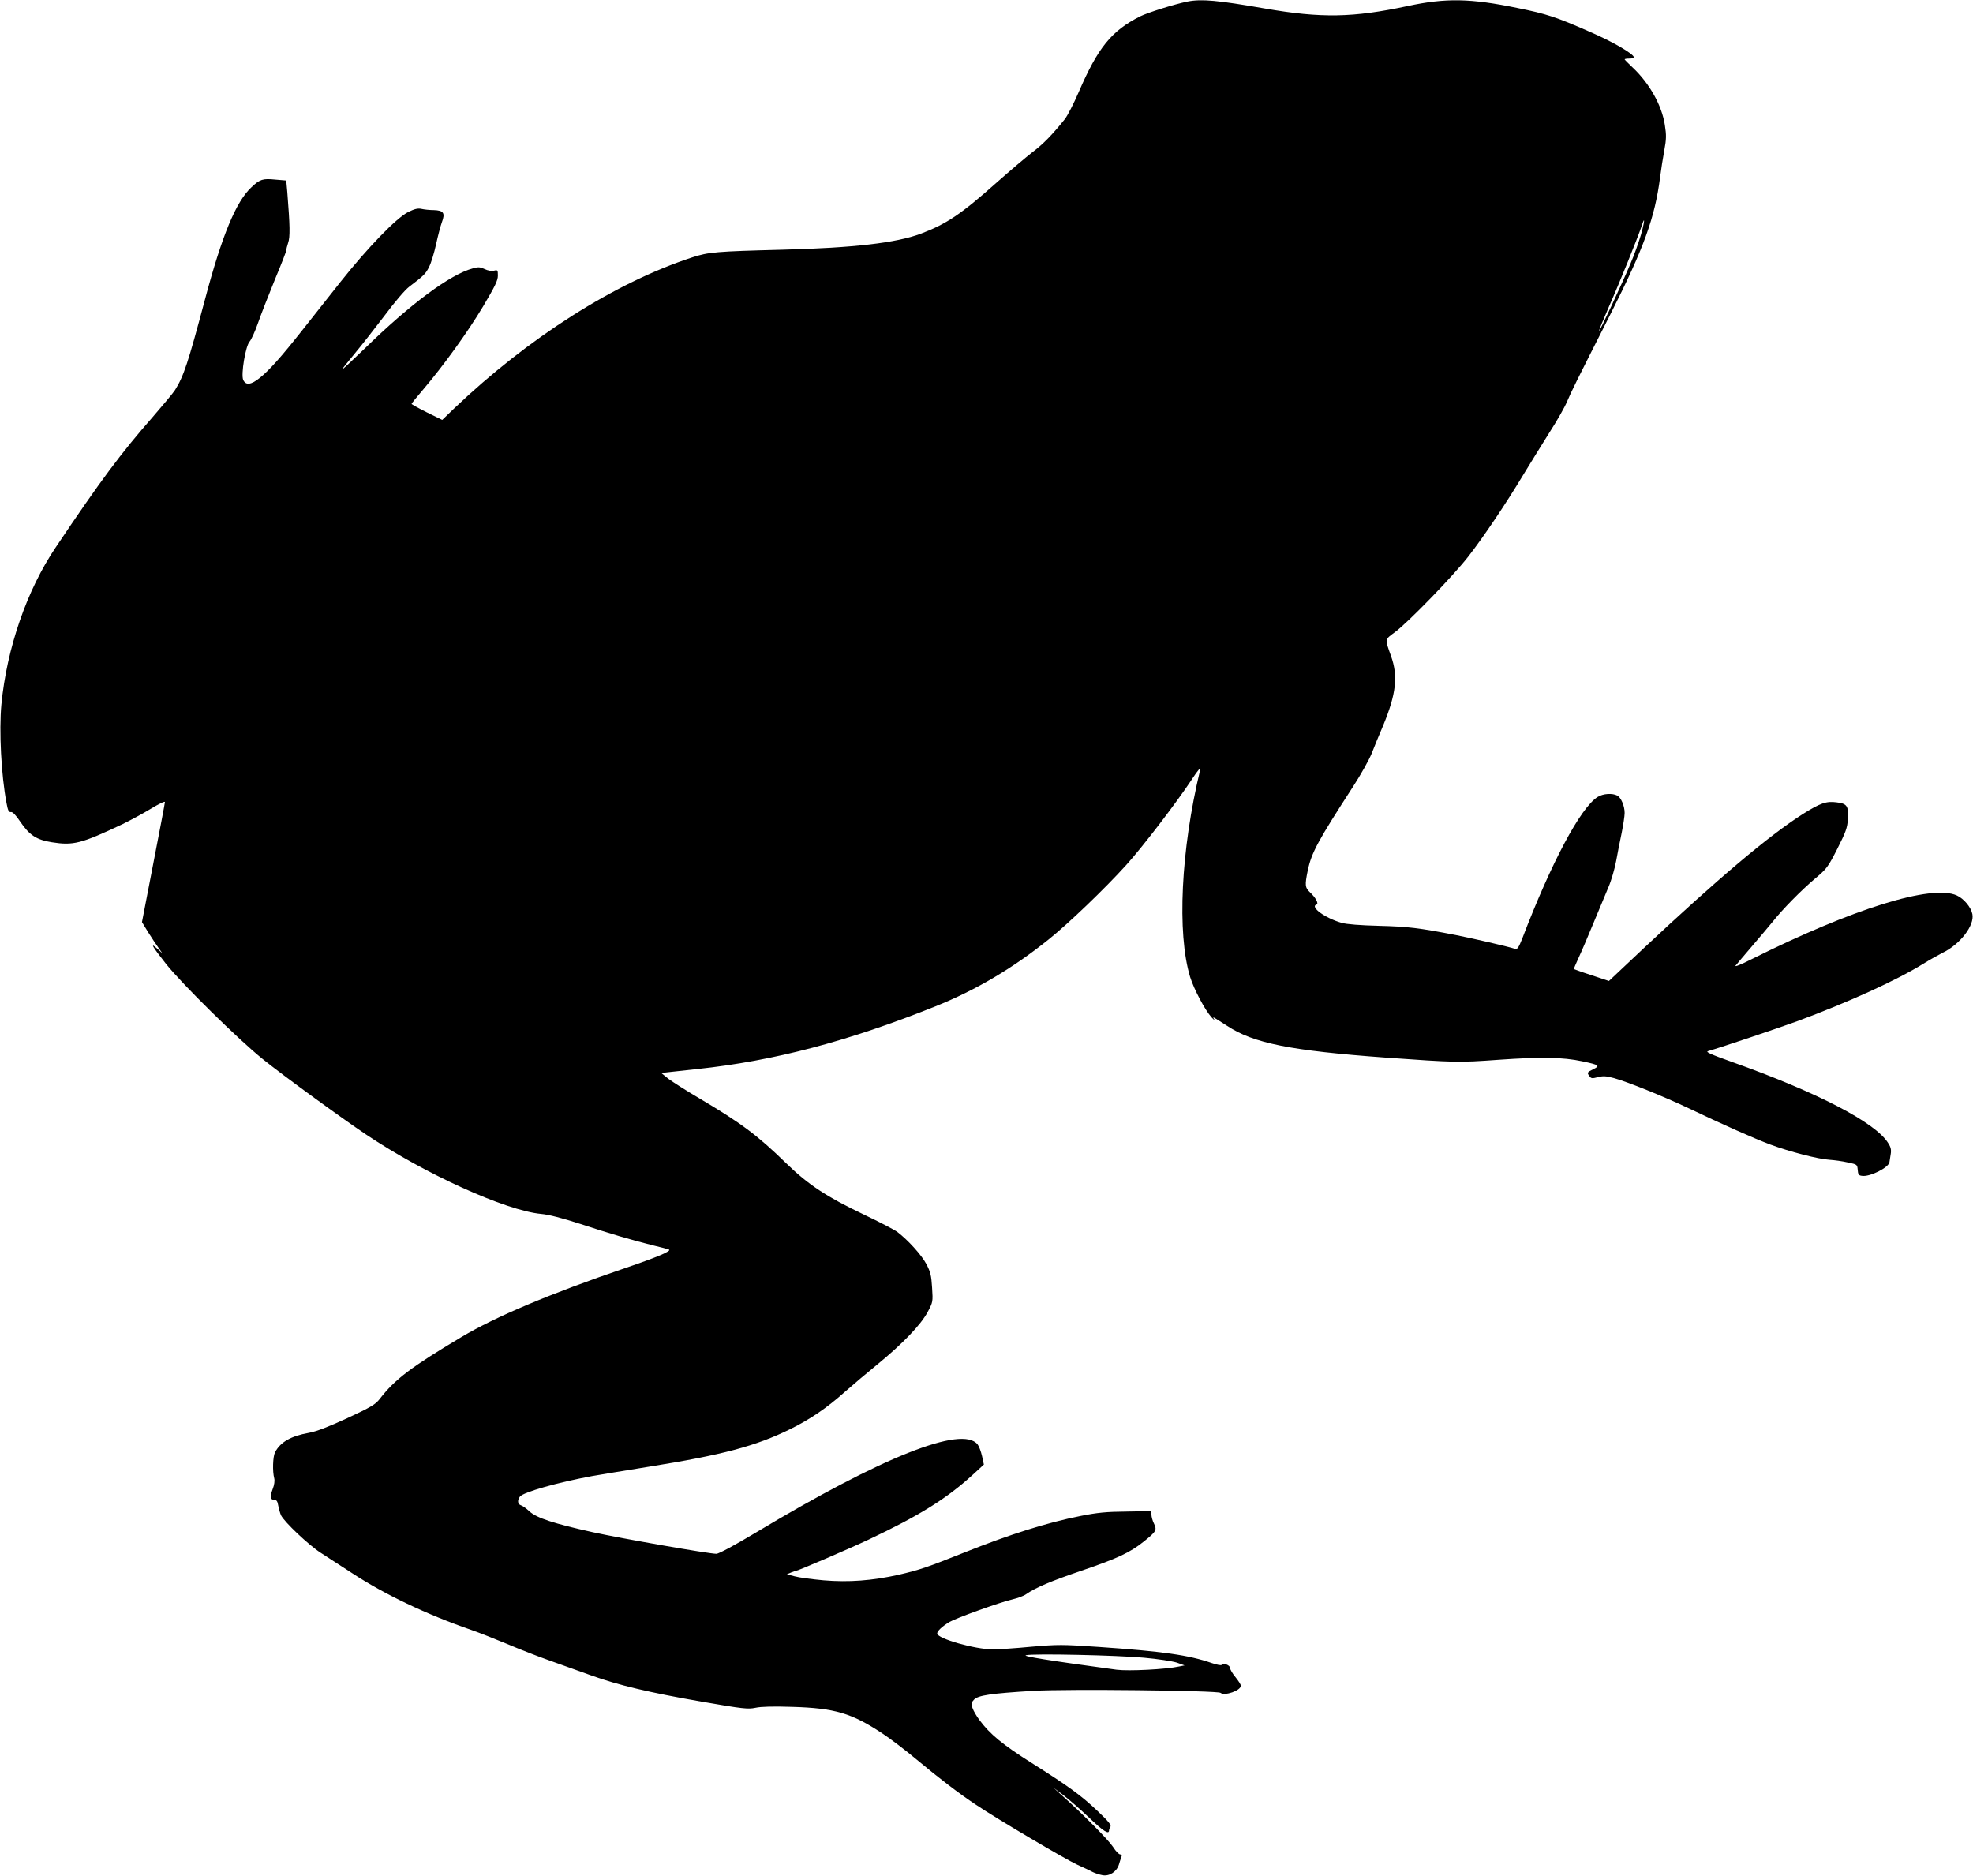
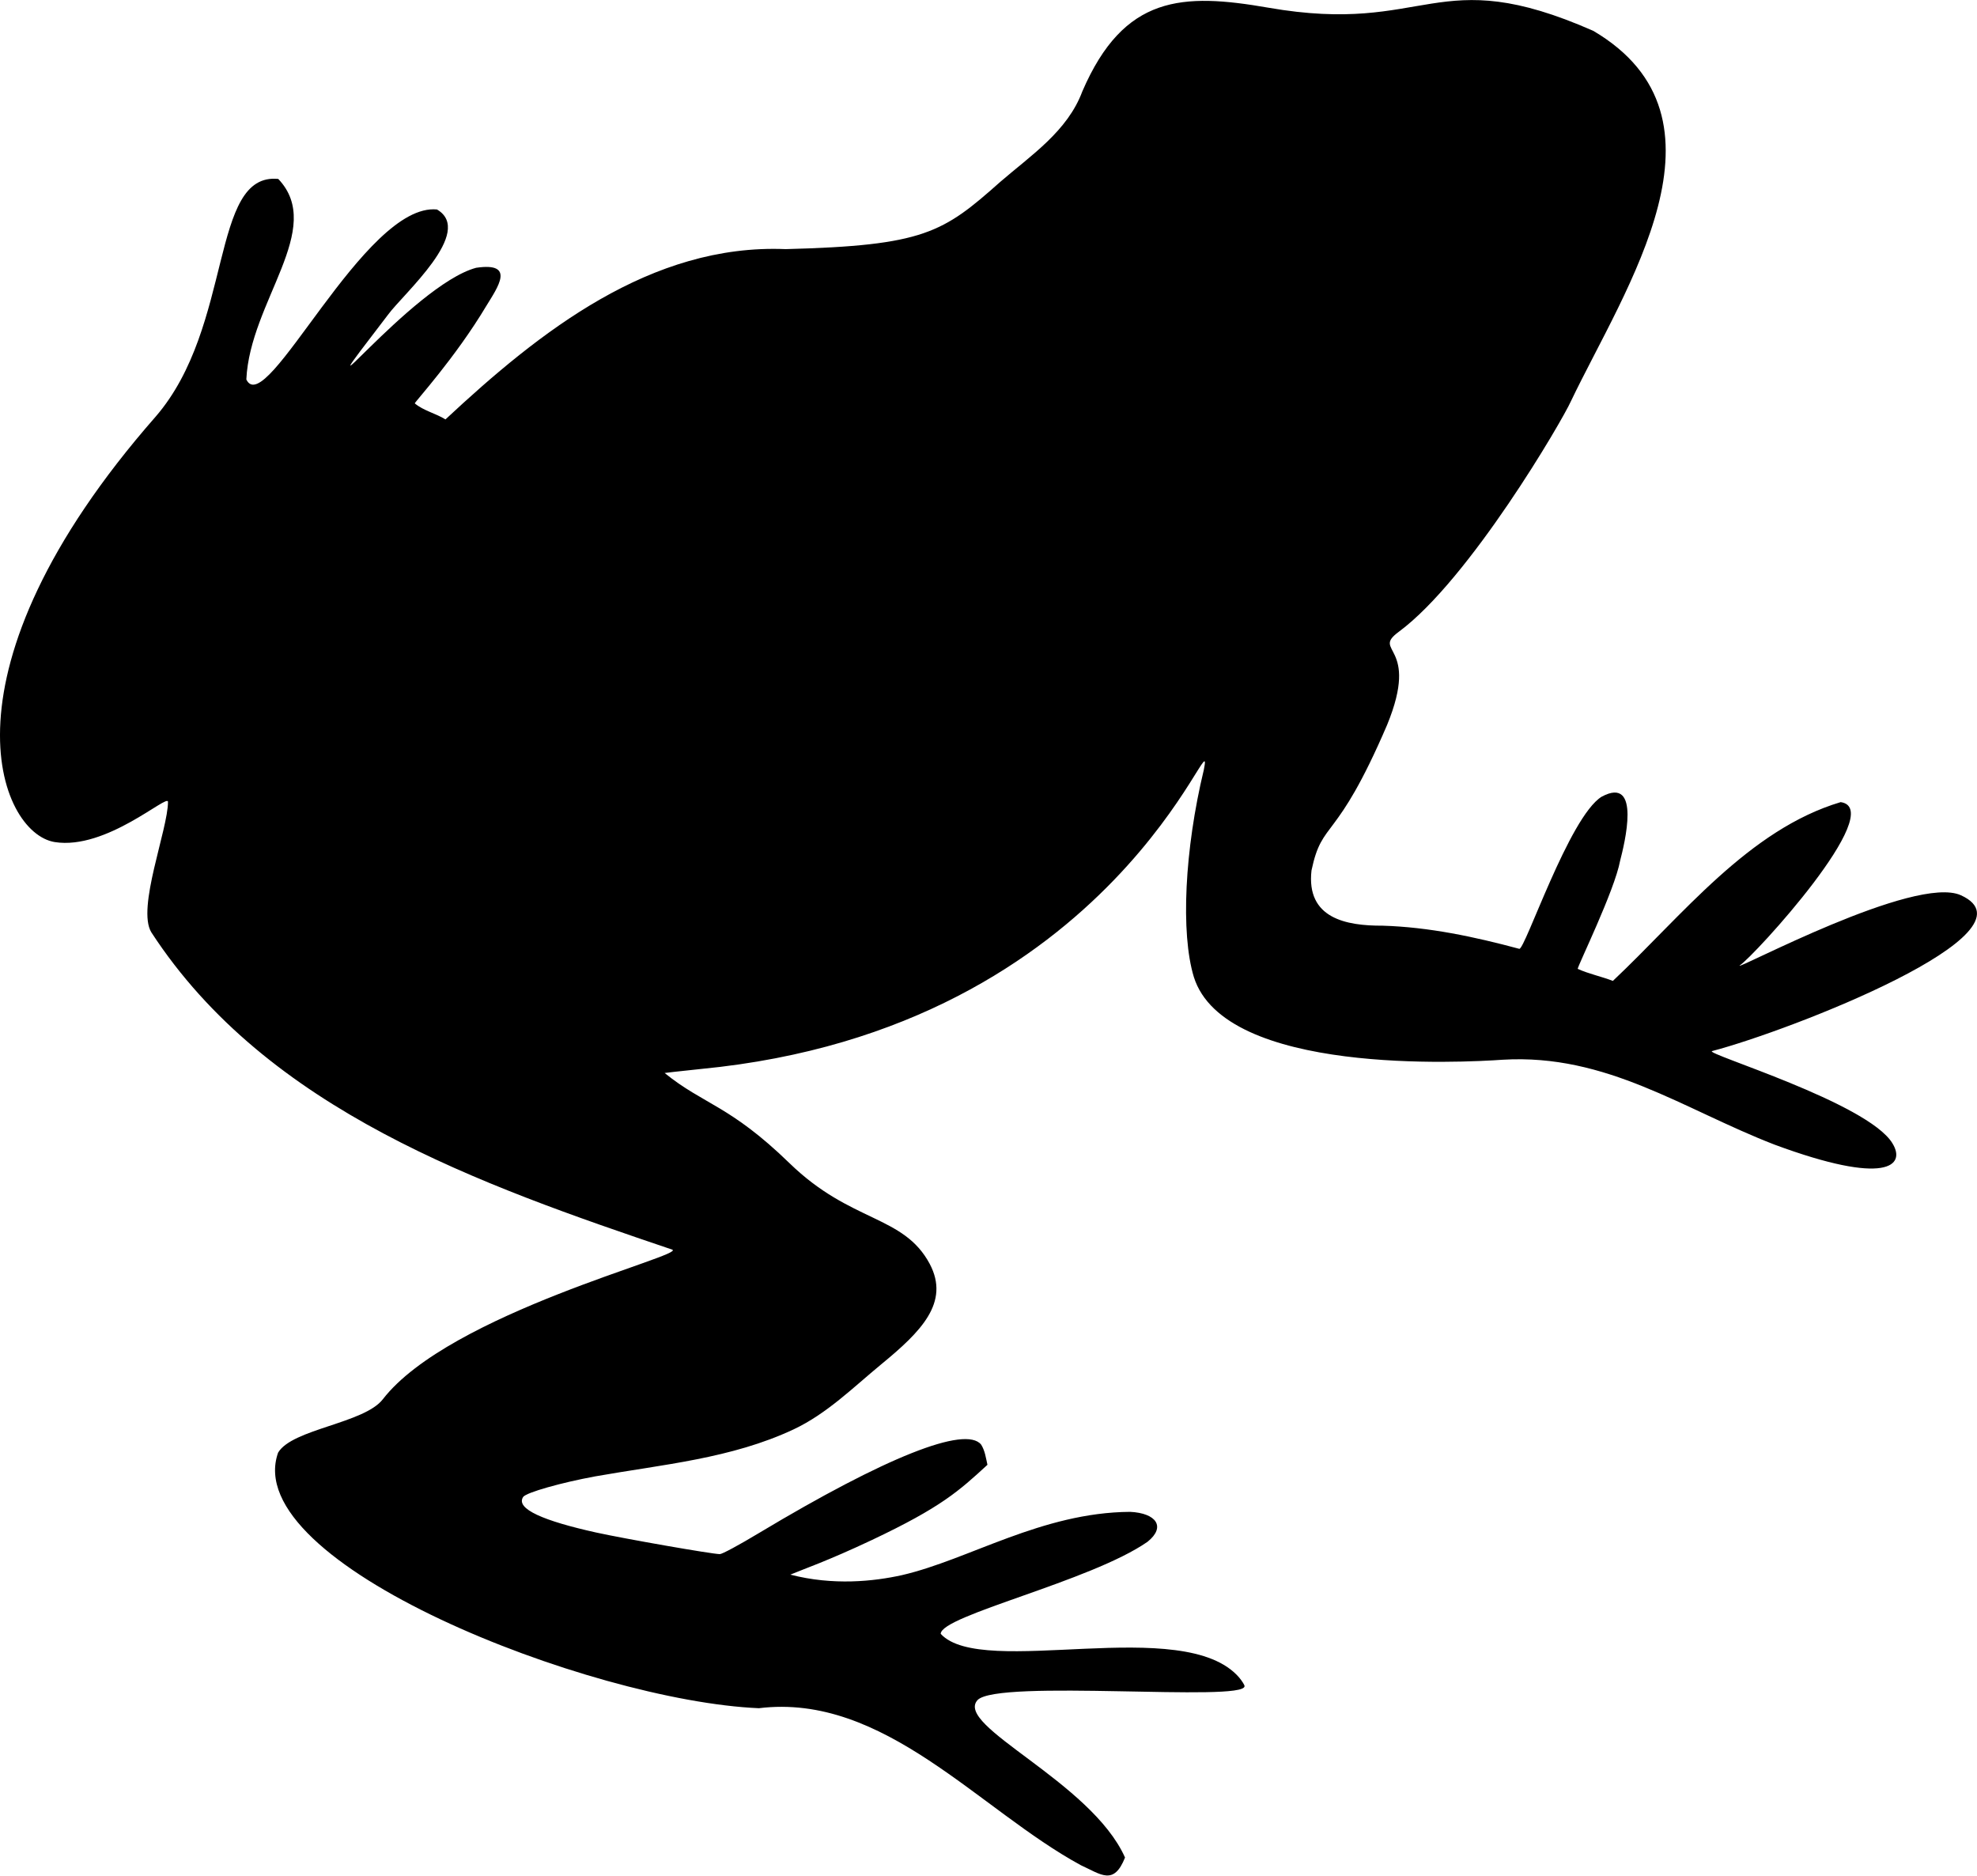
- <svg xmlns="http://www.w3.org/2000/svg" version="1.0" width="1280pt" height="1217pt" viewBox="0 0 1280 1217" preserveAspectRatio="xMidYMid meet">
-   <g transform="translate(0,1217) scale(0.1,-0.1)" stroke="none">
-     <path d="M7704 12160 c-84 -17 -256 -71 -307 -96 -186 -94 -274 -202 -399 -492 -32 -74 -72 -152 -90 -175 -80 -100 -141 -163 -211 -215 -41 -32 -145 -120 -232 -197 -228 -203 -324 -268 -491 -331 -160 -60 -436 -92 -899 -104 -428 -11 -478 -15 -585 -50 -499 -163 -1061 -520 -1543 -979 l-78 -75 -100 49 c-54 27 -99 52 -99 55 0 3 35 46 77 95 131 154 287 370 387 537 77 130 96 168 96 200 0 36 -2 38 -25 32 -15 -4 -39 0 -60 10 -29 14 -42 15 -77 5 -147 -39 -405 -230 -705 -523 -79 -76 -143 -136 -143 -132 0 3 37 49 81 102 45 54 132 165 195 248 64 86 132 166 159 186 95 72 107 84 129 129 13 25 33 91 45 146 12 55 29 120 38 144 22 59 11 76 -53 78 -27 0 -63 4 -80 8 -23 5 -44 0 -85 -20 -78 -39 -264 -232 -441 -455 -80 -102 -192 -243 -249 -315 -135 -171 -213 -258 -273 -306 -57 -46 -91 -50 -108 -14 -16 35 15 222 42 250 10 11 35 65 54 120 19 55 69 182 110 283 42 100 75 186 74 190 -1 4 4 25 11 46 14 39 12 113 -5 328 l-7 77 -72 6 c-80 8 -99 2 -153 -49 -101 -93 -192 -314 -302 -728 -110 -413 -138 -498 -195 -589 -13 -20 -79 -99 -145 -175 -206 -235 -338 -412 -628 -844 -188 -278 -318 -656 -353 -1020 -16 -171 -1 -459 33 -638 9 -50 15 -62 29 -60 11 2 31 -19 60 -62 60 -88 105 -118 205 -134 140 -22 189 -10 460 118 49 24 131 68 182 99 51 31 92 51 92 44 0 -7 -34 -185 -75 -396 l-74 -383 41 -67 c23 -36 53 -82 67 -101 l25 -35 -33 30 c-51 46 -34 16 56 -98 105 -132 471 -492 628 -618 130 -105 509 -381 670 -489 384 -257 905 -493 1135 -515 49 -4 137 -27 255 -65 192 -63 338 -106 475 -140 47 -11 92 -23 99 -26 23 -8 -73 -49 -282 -120 -492 -168 -840 -315 -1062 -447 -330 -197 -432 -274 -532 -403 -27 -35 -57 -53 -210 -124 -124 -57 -199 -86 -248 -95 -118 -21 -186 -60 -221 -127 -14 -28 -17 -124 -5 -168 4 -15 1 -43 -10 -70 -19 -51 -16 -70 11 -70 14 0 21 -10 25 -37 4 -21 12 -49 18 -63 21 -43 179 -193 257 -243 41 -27 134 -87 205 -133 209 -137 484 -268 770 -367 55 -19 163 -62 240 -94 77 -33 201 -81 275 -107 74 -27 191 -68 260 -93 179 -65 382 -113 721 -172 271 -47 301 -50 350 -40 36 8 116 10 239 6 276 -8 386 -41 584 -172 53 -35 153 -111 222 -169 145 -121 277 -222 384 -293 143 -96 584 -356 659 -390 42 -19 87 -40 101 -48 14 -7 41 -16 62 -20 45 -9 93 23 107 69 5 17 12 39 16 49 5 12 2 17 -8 17 -8 0 -29 21 -45 47 -30 46 -189 207 -322 326 l-65 59 63 -47 c34 -26 110 -92 168 -147 93 -89 129 -111 129 -82 0 5 4 16 9 23 7 11 -13 36 -81 100 -108 103 -189 162 -433 316 -185 117 -268 185 -336 277 -19 25 -39 60 -45 78 -10 27 -9 34 10 54 27 28 108 40 386 57 219 13 1193 2 1213 -13 27 -22 132 15 132 46 0 8 -16 33 -35 56 -19 23 -35 50 -35 60 0 18 -46 35 -55 19 -3 -4 -31 1 -63 12 -149 52 -318 76 -737 105 -235 16 -261 16 -435 1 -102 -10 -214 -17 -250 -17 -114 0 -360 70 -360 103 0 16 32 46 80 75 45 26 325 127 407 146 34 8 75 23 90 34 60 42 161 85 358 152 235 80 316 118 406 190 81 65 86 74 65 117 -9 18 -16 44 -16 57 l0 23 -162 -3 c-129 -1 -190 -7 -295 -28 -222 -44 -459 -119 -758 -238 -238 -95 -287 -112 -425 -144 -169 -38 -325 -50 -487 -36 -76 7 -160 18 -188 26 l-50 13 28 12 c16 6 30 11 32 11 12 0 345 143 470 202 332 157 506 266 675 420 l73 67 -12 55 c-7 31 -20 65 -29 76 -101 125 -621 -82 -1438 -572 -133 -80 -241 -138 -256 -138 -49 0 -615 99 -802 140 -252 56 -364 92 -411 135 -20 19 -45 37 -56 40 -21 7 -24 32 -6 56 22 29 245 92 467 133 47 8 213 36 370 61 476 76 694 134 917 244 131 65 236 136 357 244 45 40 140 120 211 178 161 132 280 255 324 339 33 62 34 65 28 156 -5 80 -10 102 -38 155 -31 58 -117 153 -186 206 -18 14 -116 65 -219 114 -243 116 -360 193 -504 333 -188 183 -293 261 -565 422 -82 48 -171 105 -198 125 l-47 38 42 5 c24 3 111 12 193 21 493 52 979 180 1545 407 263 106 500 246 735 435 126 101 364 329 502 482 101 111 328 407 426 556 40 61 57 80 53 60 -125 -518 -151 -1060 -65 -1343 25 -80 96 -214 139 -262 18 -19 27 -27 20 -17 -7 9 -10 17 -8 17 3 0 43 -25 89 -55 171 -113 412 -161 1029 -206 451 -32 470 -33 734 -14 271 19 415 17 541 -10 110 -23 118 -29 72 -51 -41 -20 -43 -23 -24 -47 10 -14 18 -14 53 -5 34 9 53 8 105 -6 90 -25 320 -118 479 -193 230 -110 431 -199 535 -238 124 -46 312 -95 385 -99 30 -2 83 -9 117 -17 61 -13 62 -13 65 -48 2 -30 7 -37 28 -39 51 -8 174 54 178 89 1 8 5 31 8 51 5 28 1 46 -16 72 -82 134 -460 330 -1014 527 -140 50 -173 65 -155 70 96 28 461 151 584 196 326 121 639 263 813 371 42 26 99 58 125 71 114 55 208 178 193 251 -9 45 -55 100 -101 121 -162 74 -676 -86 -1330 -413 -73 -37 -114 -53 -105 -42 8 11 56 66 105 124 50 58 110 130 135 160 65 82 184 203 275 280 76 64 84 74 145 194 54 107 65 136 68 190 6 87 -5 103 -73 111 -67 9 -106 -5 -219 -76 -219 -139 -550 -418 -1035 -873 l-223 -210 -114 38 c-63 20 -114 39 -114 40 0 2 14 34 31 72 18 38 61 139 96 224 36 85 80 191 98 235 19 44 41 121 50 170 9 50 25 132 36 183 10 51 19 108 19 128 0 45 -23 100 -48 113 -32 17 -92 13 -127 -9 -111 -69 -302 -428 -489 -918 -22 -56 -32 -72 -45 -68 -53 17 -275 68 -386 90 -242 47 -310 55 -500 60 -119 3 -209 10 -240 19 -107 30 -209 104 -164 119 16 5 -5 45 -43 80 -32 30 -33 46 -14 140 25 118 65 191 296 548 48 74 101 169 118 210 16 41 50 125 76 185 84 204 97 320 50 450 -40 112 -41 105 27 155 85 63 378 365 475 490 101 130 244 343 354 526 46 76 124 201 172 278 49 76 100 166 114 200 28 66 55 121 281 566 218 431 289 627 323 890 6 47 18 125 27 173 14 75 14 101 4 165 -19 128 -101 273 -210 375 -28 26 -51 50 -51 52 0 3 14 5 30 5 17 0 30 3 30 8 -1 22 -136 101 -289 167 -216 95 -278 115 -466 153 -304 63 -465 66 -712 13 -355 -76 -560 -80 -928 -16 -304 53 -410 63 -501 45z m2941 -1516 c-15 -49 -44 -132 -67 -184 -59 -140 -200 -441 -204 -437 -2 2 28 75 66 162 69 155 185 443 210 518 24 75 20 29 -5 -59z m-3225 -9228 c92 -8 187 -23 215 -32 l50 -18 -35 -7 c-87 -19 -329 -31 -406 -21 -443 60 -615 88 -588 94 48 12 586 0 764 -16z" />
+ <svg xmlns="http://www.w3.org/2000/svg" id="svg1" width="1281.8pt" height="1215.8pt" preserveAspectRatio="xMidYMid" version="1.0" viewBox="0 0 1281.8 1215.8">
+   <g id="g1" transform="matrix(.1 0 0 -.1 1.9156 1216.5)">
+     <path id="path1" d="m6998 11572c-96-258-333-414-533-587-370-329-494-412-1390-435-874 36-1595-534-2206-1104-62 39-142 56-199 104 0 9 262 294 464 632 74 121 192 285-66 247-417-111-1220-1151-572-305 100 137 564 539 318 683-471 46-1109-1370-1236-1102 23 505 514 977 207 1300-445 44-287-954-795-1541-1448-1651-1018-2700-654-2758 335-53 734 316 734 261 0-180-204-689-108-846 752-1155 2134-1636 3377-2057 99-35-1443-411-1876-970-121-157-587-192-679-346-256-719 2022-1610 3117-1657 812 100 1428-660 2088-1018 130-59 213-134 286 50-220 493-1110 853-956 1021 132 137 1731-15 1731 90 0 8-16 33-35 56-357 414-1665-11-1935 283 0 119 972 340 1341 597 121 97 56 186-113 194-574-4-1043-309-1478-410-184-41-447-69-725 3 83 35 240 88 530 225 448 212 563 317 748 487-10 44-16 92-41 131-101 125-621-82-1438-572-133-80-241-138-256-138-49 0-615 99-802 140-338 75-525 153-473 231 22 29 245 92 467 133 435 77 883 115 1287 305 216 102 386 272 568 422 257 211 446 400 314 650-170 319-510 265-909 653-388 377-556 379-810 585 78 10 157 17 235 26 2709 261 3344 2357 3261 1940-125-518-151-1060-65-1343 200-639 1746-555 2003-537 674 40 1167-320 1761-550 726-269 856-137 765 9-161 263-1223 582-1169 597 508 133 2142 769 1614 1010-297 136-1465-492-1435-455 91 57 965 1014 655 1059-597-178-1028-736-1477-1159-75 29-155 45-228 78 0 20 239 507 275 701 27 105 141 556-120 415-211-131-498-997-534-986-290 78-585 141-886 150-236-1-496 47-461 358 71 337 157 167 490 943 217 528-107 470 77 605 459 340 1060 1370 1115 1494 351 733 1106 1835 145 2401-1027 452-1067-31-2106 150-558 97-937 83-1207-543z" />
  </g>
</svg>
